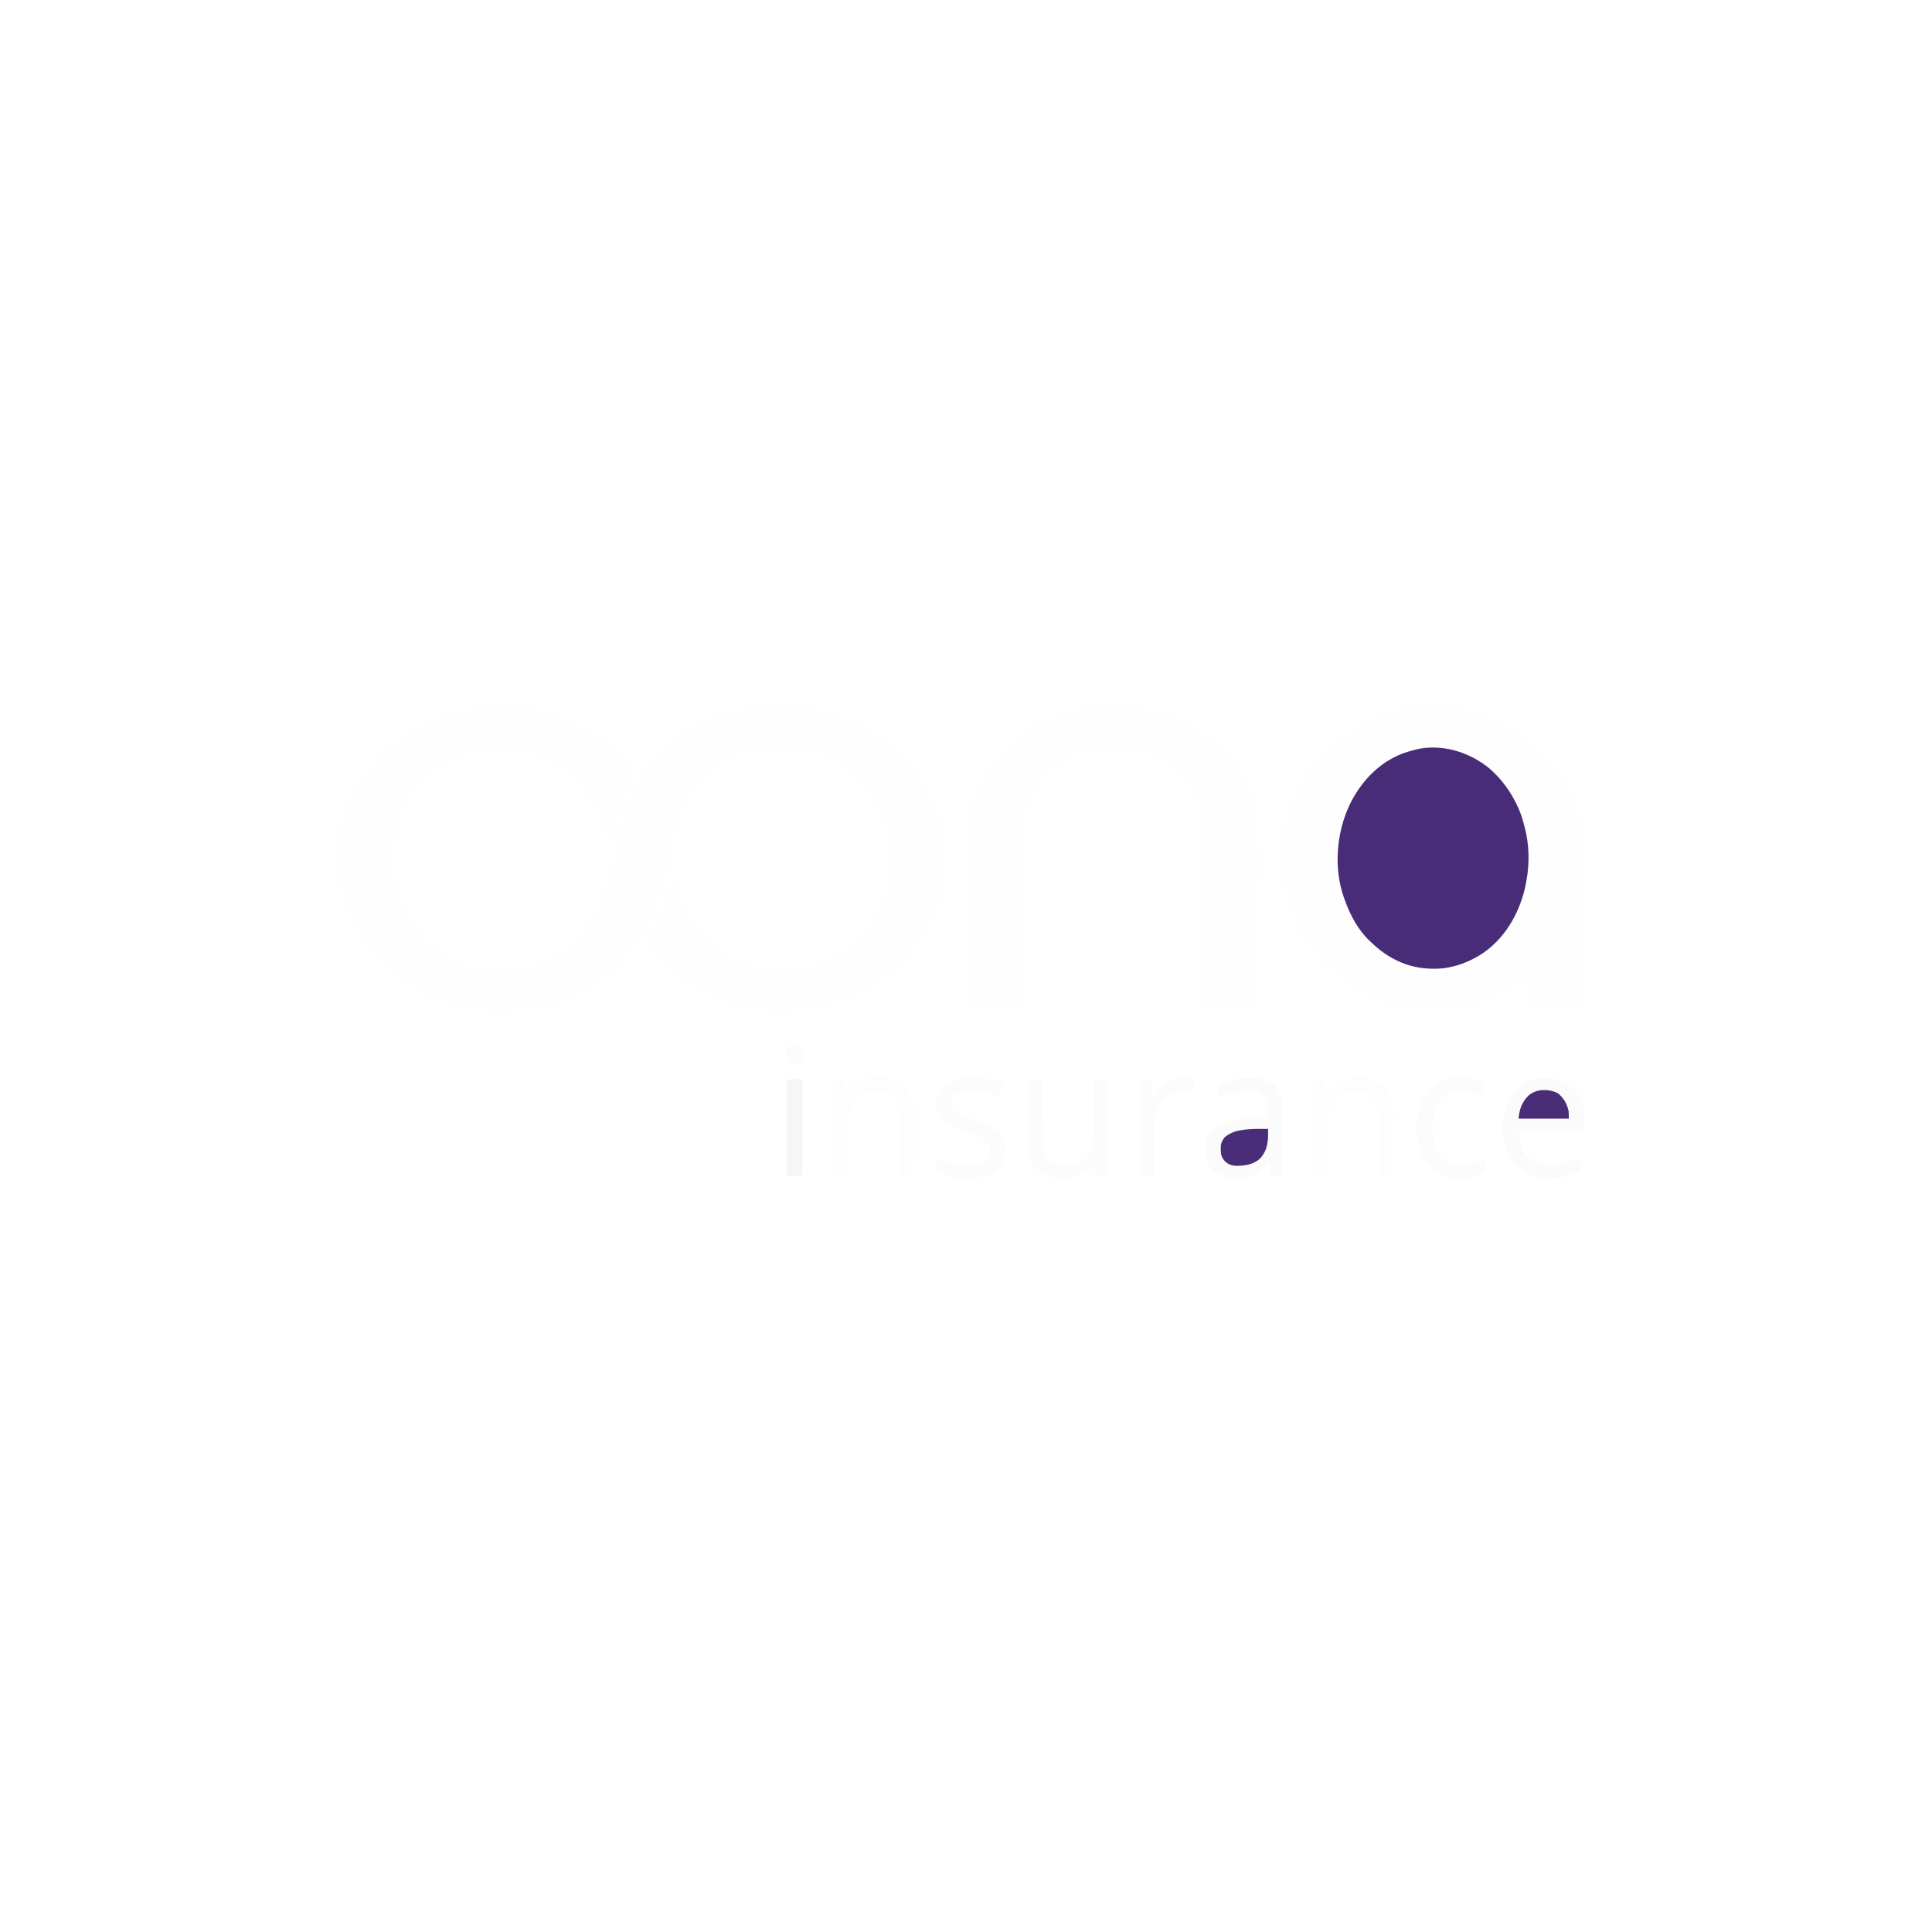
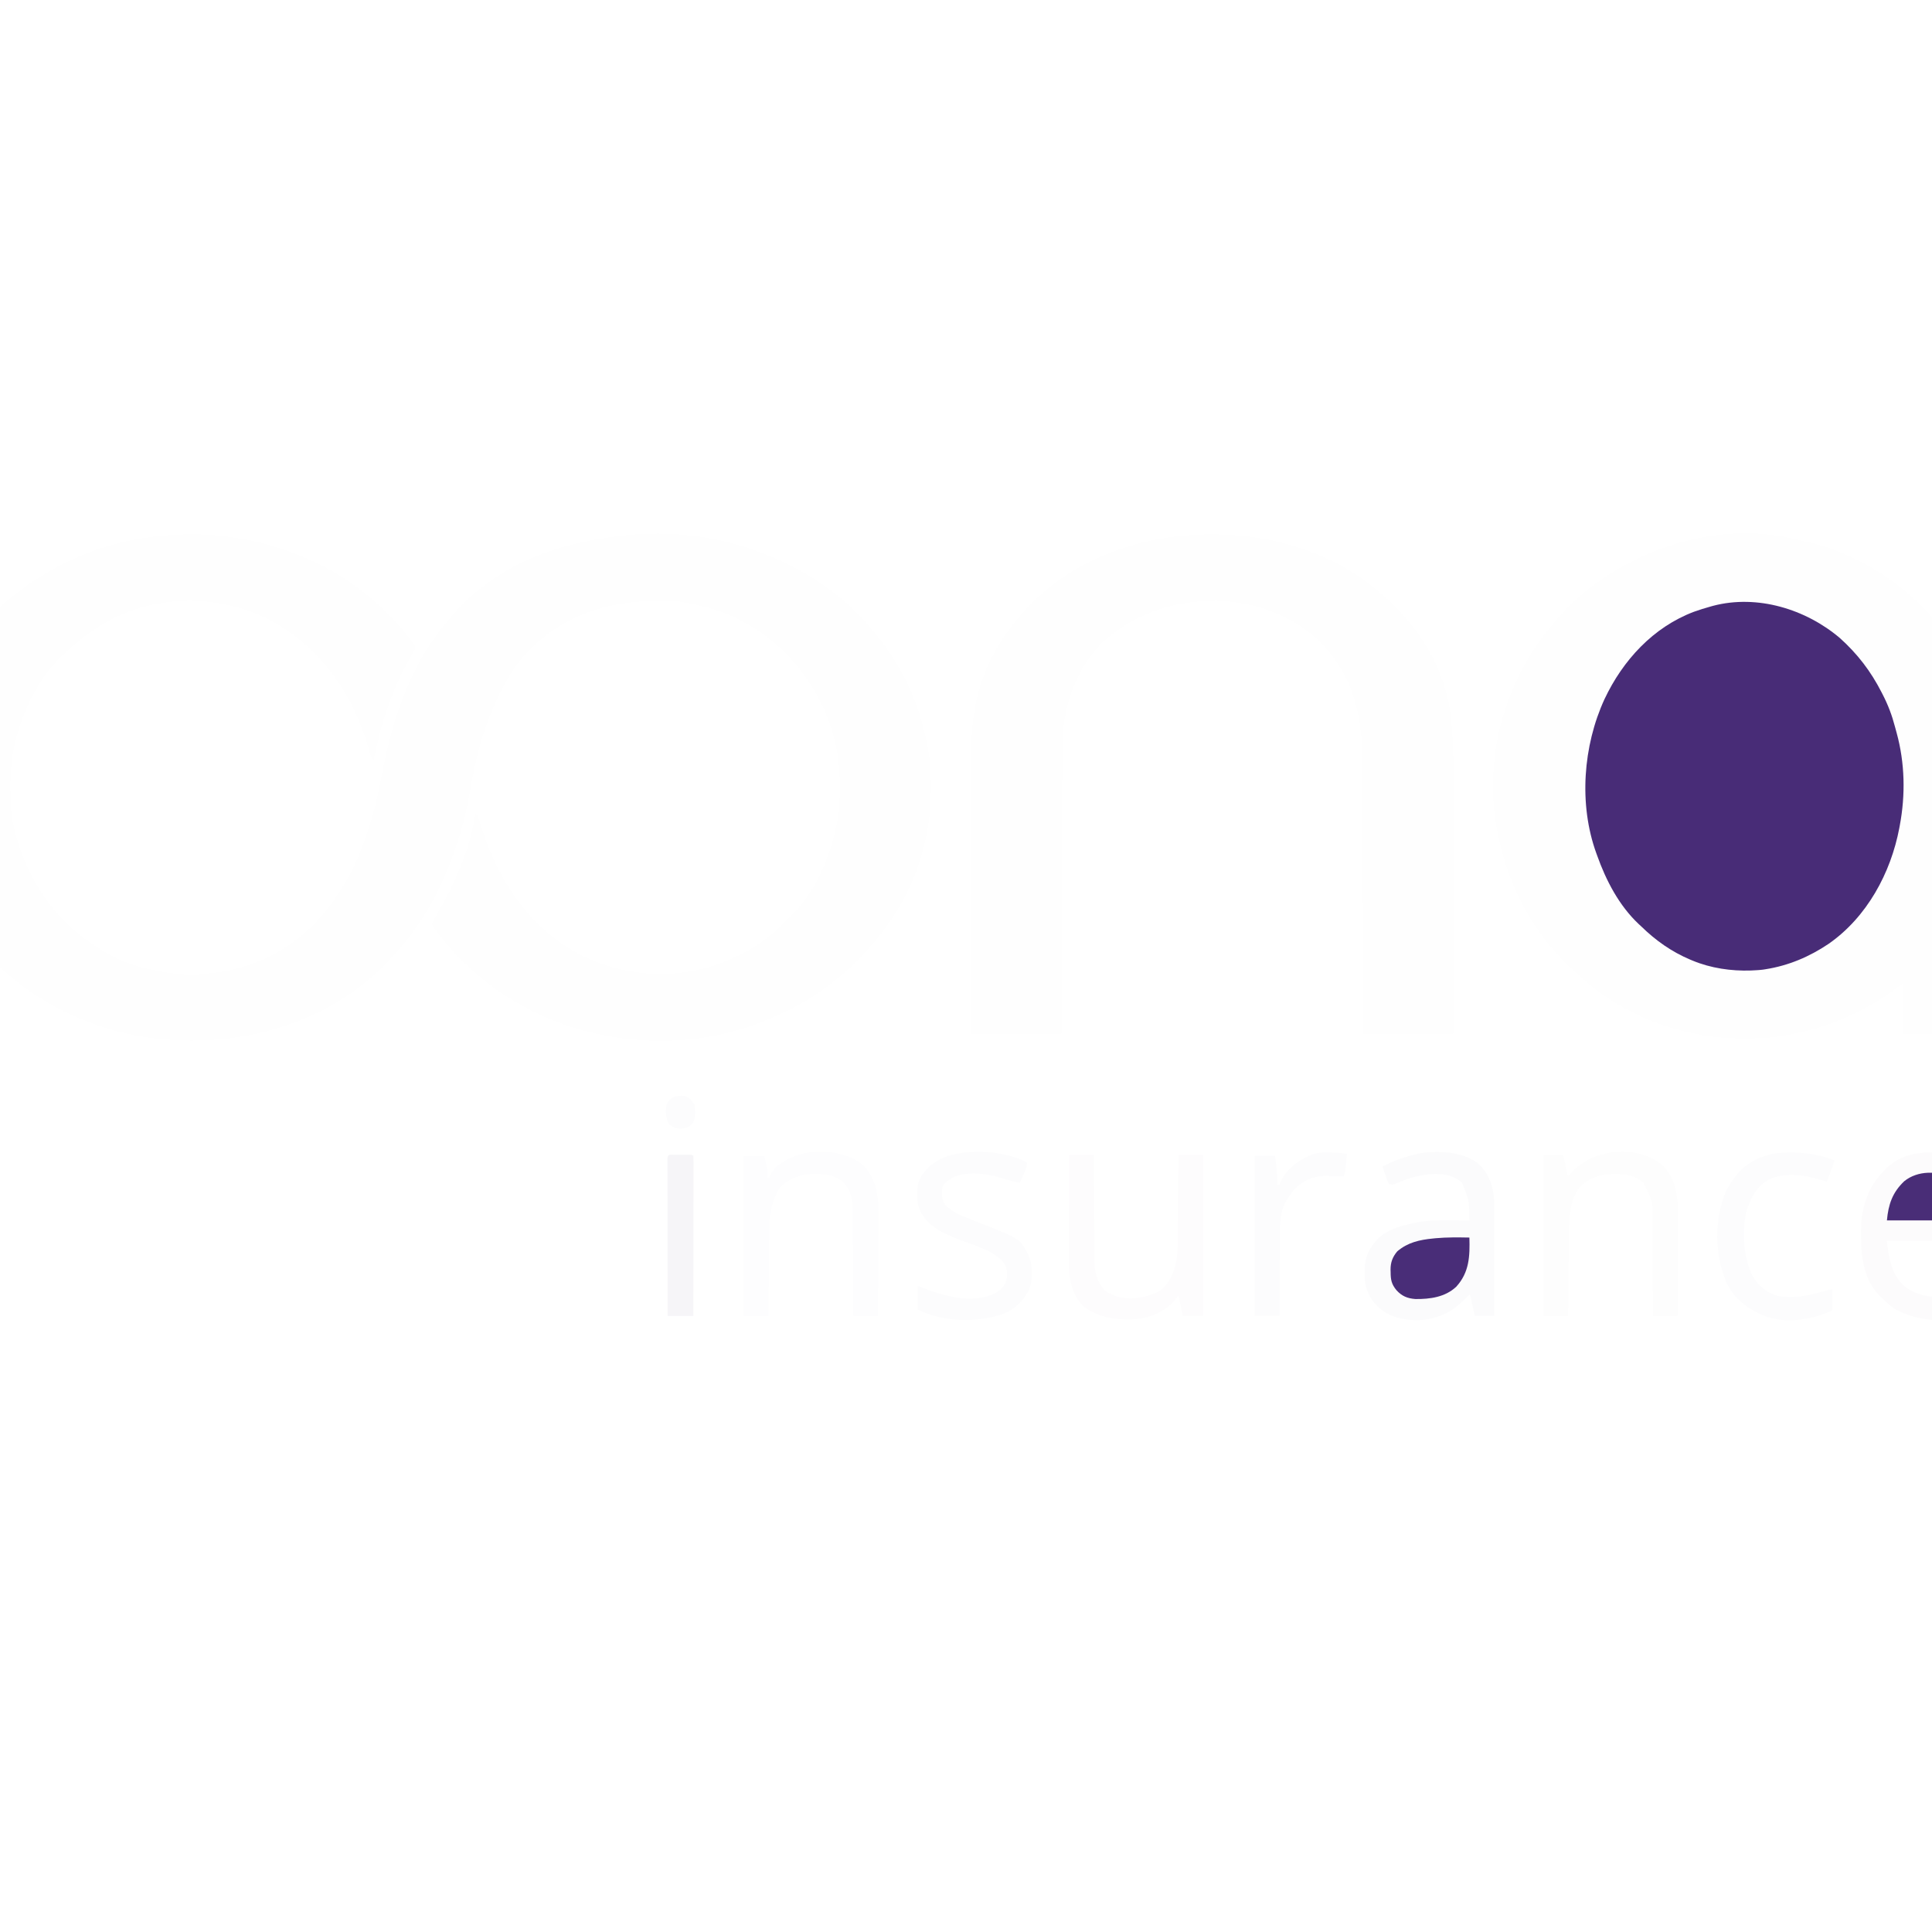
- <svg xmlns="http://www.w3.org/2000/svg" version="1.1" width="3000" height="3000">
+ <svg xmlns="http://www.w3.org/2000/svg" version="1.1" width="3000" height="3000" viewBox="600 1000 1800 1000">
  <path d="M0 0 C2.787 0.725 5.579 1.29 8.406 1.832 C56.906 12.979 103.676 44.211 133.719 83.707 C134.336 84.501 134.336 84.501 134.966 85.312 C155.041 111.225 169.519 140.984 177.719 172.707 C177.983 173.666 178.248 174.625 178.52 175.613 C183.539 195.175 184.158 215.301 184.06 235.381 C184.059 237.847 184.059 240.314 184.061 242.78 C184.062 248.035 184.053 253.289 184.036 258.543 C184.012 266.14 184.004 273.736 184 281.332 C183.994 293.665 183.974 305.997 183.945 318.329 C183.918 330.29 183.896 342.252 183.884 354.214 C183.883 354.954 183.882 355.695 183.881 356.457 C183.877 360.173 183.874 363.888 183.87 367.604 C183.839 398.305 183.784 429.006 183.719 459.707 C155.009 459.707 126.299 459.707 96.719 459.707 C96.719 444.197 96.719 428.687 96.719 412.707 C91.769 416.337 86.819 419.967 81.719 423.707 C78.751 425.669 75.827 427.573 72.781 429.394 C72.031 429.847 71.281 430.299 70.508 430.765 C63.106 435.166 55.538 439.104 47.719 442.707 C47.007 443.038 46.296 443.369 45.562 443.71 C26.247 452.58 5.688 458.337 -15.281 461.707 C-16.344 461.883 -17.406 462.059 -18.501 462.24 C-29.126 463.842 -39.614 464.148 -50.344 464.144 C-51.719 464.145 -51.719 464.145 -53.122 464.147 C-69.962 464.111 -85.834 462.532 -102.281 458.707 C-103.371 458.455 -104.461 458.203 -105.584 457.944 C-140.078 449.698 -173.663 433.353 -200.281 409.707 C-201.137 408.948 -201.993 408.188 -202.875 407.406 C-204.569 405.888 -206.257 404.362 -207.937 402.828 C-210.08 400.888 -212.264 399.013 -214.469 397.144 C-217.681 394.334 -220.503 391.363 -223.254 388.101 C-224.798 386.277 -226.365 384.493 -227.965 382.719 C-255.774 351.566 -273.816 311.554 -281.281 270.707 C-281.445 269.876 -281.608 269.044 -281.777 268.188 C-286.883 241.767 -286.138 212.091 -281.281 185.707 C-281.088 184.618 -281.088 184.618 -280.891 183.508 C-279.965 178.489 -278.712 173.605 -277.281 168.707 C-277 167.745 -276.72 166.783 -276.431 165.792 C-267.371 135.457 -253.451 107.196 -233.281 82.707 C-232.833 82.157 -232.385 81.608 -231.924 81.042 C-221.008 67.721 -209.048 55.108 -195.281 44.707 C-194.66 44.231 -194.038 43.754 -193.398 43.264 C-140.04 2.59 -66.031 -17.774 0 0 Z " fill="#FEFEFE" transform="translate(2276.281,1103.293)" />
  <path d="M0 0 C0.719 -0.001 1.438 -0.002 2.179 -0.003 C15.034 0.009 27.444 1.085 40.125 3.25 C41.989 3.544 43.854 3.837 45.719 4.129 C58.203 6.164 70.138 9.237 82.125 13.25 C83.415 13.675 83.415 13.675 84.732 14.108 C112.097 23.218 137.516 36.295 160.125 54.25 C160.998 54.931 161.87 55.611 162.77 56.312 C178.947 69.197 192.734 83.743 205.125 100.25 C206.042 101.306 206.042 101.306 206.977 102.383 C208.125 104.25 208.125 104.25 208.055 106.074 C206.71 109.222 204.986 112.121 203.25 115.062 C186.007 145.139 176.142 176.507 169.125 210.25 C166.362 207.487 165.872 204.296 164.875 200.625 C150.388 150.017 121.476 107.102 75.125 81.25 C37.241 60.786 -7.982 56.679 -49.15 68.712 C-75.861 76.986 -98.842 91.971 -118.875 111.25 C-119.566 111.878 -120.257 112.506 -120.969 113.152 C-142.402 133.224 -157.003 163.241 -164.125 191.312 C-164.495 192.766 -164.495 192.766 -164.872 194.248 C-168.207 207.994 -169.254 221.358 -169.188 235.438 C-169.185 236.255 -169.183 237.072 -169.181 237.915 C-169.13 249.918 -168.792 261.549 -165.875 273.25 C-165.676 274.072 -165.478 274.895 -165.273 275.742 C-159.126 300.571 -148.5 323.963 -132.875 344.25 C-132.169 345.181 -131.462 346.111 -130.734 347.07 C-118.142 363.067 -103.206 375.684 -85.875 386.25 C-85.136 386.739 -84.398 387.227 -83.637 387.73 C-65.822 399.207 -44.627 405.126 -23.875 408.25 C-22.835 408.436 -21.794 408.621 -20.723 408.812 C2.582 411.462 27.773 409.521 50.125 402.25 C50.846 402.018 51.566 401.787 52.309 401.548 C87.696 389.973 115.977 366.253 136.125 335.25 C136.83 334.17 137.535 333.09 138.262 331.977 C148.989 315.061 157.354 296.54 163.417 277.476 C164.085 275.375 164.779 273.285 165.48 271.195 C170.472 256.101 173.725 240.605 176.683 225.003 C183.09 191.223 191.761 159.146 207.125 128.25 C207.51 127.464 207.895 126.677 208.292 125.867 C219.248 103.631 234.053 84.111 251.125 66.25 C252.078 65.235 252.078 65.235 253.051 64.199 C257.997 59.064 263.519 54.641 269.125 50.25 C269.661 49.827 270.197 49.404 270.749 48.968 C306.314 21.122 348.935 8.229 393.125 2.25 C393.968 2.131 394.811 2.013 395.68 1.891 C436.425 -3.64 480.262 -0.021 519.125 13.25 C520.021 13.553 520.916 13.856 521.839 14.168 C563.491 28.407 603.976 52.779 632.125 87.25 C632.866 88.103 633.607 88.957 634.371 89.836 C658.419 117.823 675.052 151.299 683.125 187.25 C683.401 188.406 683.677 189.563 683.961 190.754 C687.362 205.553 688.512 220.297 688.438 235.438 C688.436 236.195 688.435 236.952 688.433 237.732 C688.388 250.447 687.471 262.734 685.125 275.25 C684.924 276.429 684.924 276.429 684.719 277.632 C677.725 318.672 656.672 358.214 628.125 388.25 C626.888 389.66 625.659 391.076 624.438 392.5 C618.773 398.98 612.705 404.552 605.988 409.941 C604.174 411.404 602.377 412.889 600.605 414.402 C580.157 431.773 556.005 444.501 531.125 454.25 C530.319 454.568 529.513 454.886 528.683 455.214 C465.002 479.952 390.276 476.661 328.062 449.438 C302.97 438.089 279.959 423.668 259.844 404.781 C257.546 402.642 255.208 400.59 252.812 398.562 C248.844 395.106 245.503 391.276 242.125 387.25 C241.266 386.256 240.408 385.262 239.523 384.238 C233.695 377.472 228.247 370.574 223.125 363.25 C224.421 360.593 225.81 358.041 227.34 355.512 C244.739 326.389 258.831 293.98 264.125 260.25 C266.657 262.782 267.119 264.887 268.191 268.305 C268.789 270.172 268.789 270.172 269.399 272.078 C269.608 272.738 269.818 273.399 270.034 274.08 C285.92 323.835 314.88 367.444 362.145 391.891 C400.875 411.301 445.716 415.237 487.056 401.614 C510.626 393.623 534.046 380.61 551.125 362.25 C556.125 357.25 556.125 357.25 557.602 355.914 C581.36 333.732 594.831 299.399 601.125 268.25 C601.395 267.003 601.395 267.003 601.671 265.73 C603.36 257.067 603.464 248.518 603.441 239.726 C603.438 237.216 603.461 234.707 603.486 232.197 C603.544 217.508 601.812 203.011 597.938 188.812 C597.731 188.046 597.525 187.28 597.312 186.491 C591.818 166.997 582.945 148.679 571.125 132.25 C570.746 131.721 570.366 131.192 569.976 130.647 C554.405 109.207 534.648 92.319 511.125 80.25 C510.513 79.932 509.902 79.614 509.271 79.286 C492.818 70.83 475.278 66.377 457.125 63.25 C456.068 63.053 455.011 62.856 453.922 62.652 C447.995 62.024 442.081 62.102 436.125 62.125 C434.817 62.13 433.509 62.135 432.162 62.14 C389.888 62.403 351.803 73.631 320.125 102.25 C319.336 102.955 318.547 103.66 317.734 104.387 C295.533 125.35 281.646 155.75 272.125 184.25 C271.796 185.22 271.796 185.22 271.459 186.21 C265.057 205.388 261.504 225.688 257.803 245.536 C255.514 257.809 252.98 269.813 248.995 281.661 C248.018 284.567 247.077 287.485 246.133 290.402 C234.736 325.009 218.008 357.571 194.125 385.25 C193.479 386.007 192.833 386.763 192.168 387.543 C180.661 400.678 168.285 413 154.125 423.25 C153.082 424.014 152.039 424.779 150.965 425.566 C94.886 465.524 22.577 478.865 -44.875 468.25 C-45.762 468.111 -46.649 467.972 -47.563 467.828 C-68.724 464.349 -89.25 457.82 -108.875 449.25 C-109.982 448.769 -109.982 448.769 -111.111 448.278 C-132.396 438.915 -152.145 426.296 -169.875 411.25 C-170.587 410.649 -171.298 410.049 -172.031 409.43 C-186.907 396.439 -200.469 382.38 -211.875 366.25 C-212.716 365.102 -213.557 363.953 -214.398 362.805 C-247.445 316.563 -260.5 256.427 -251.457 200.532 C-245.642 167.738 -233.708 135.288 -213.875 108.25 C-213.181 107.286 -212.488 106.322 -211.773 105.328 C-197.601 85.997 -180.998 67.527 -161.506 53.433 C-159.846 52.229 -158.21 50.996 -156.574 49.758 C-147.178 42.741 -137.15 36.881 -126.875 31.25 C-125.882 30.705 -125.882 30.705 -124.869 30.149 C-86.482 9.374 -43.443 0.043 0 0 Z " fill="#FEFEFE" transform="translate(778.875,1097.75)" />
  <path d="M0 0 C0.991 0.177 1.982 0.353 3.003 0.535 C39.383 7.307 76.534 23.124 105 47 C105.561 47.462 106.122 47.925 106.7 48.401 C143.313 78.601 170.071 120.017 175 168 C176.704 186.181 177.283 204.231 177.227 222.483 C177.226 225.108 177.227 227.732 177.228 230.357 C177.229 235.944 177.223 241.53 177.211 247.117 C177.195 255.194 177.19 263.27 177.187 271.347 C177.183 284.459 177.17 297.572 177.151 310.684 C177.132 323.401 177.118 336.119 177.11 348.836 C177.109 349.623 177.109 350.411 177.108 351.222 C177.106 355.173 177.103 359.125 177.101 363.076 C177.08 395.718 177.043 428.359 177 461 C149.28 461 121.56 461 93 461 C92.985 452.82 92.971 444.64 92.956 436.213 C92.907 409.961 92.843 383.709 92.771 357.457 C92.76 353.37 92.749 349.284 92.738 345.198 C92.734 343.978 92.734 343.978 92.731 342.733 C92.696 329.609 92.671 316.484 92.65 303.36 C92.628 289.866 92.595 276.373 92.551 262.879 C92.525 254.571 92.507 246.262 92.501 237.954 C92.495 232.236 92.479 226.518 92.454 220.8 C92.44 217.514 92.433 214.228 92.435 210.943 C92.453 172.217 86.673 135.501 61 105 C60.335 104.201 59.67 103.402 58.984 102.578 C35.474 75.347 -0.607 60.637 -36 58 C-78.374 56.025 -116.062 67.243 -148.266 94.949 C-173.008 118.133 -185.753 153.695 -187.119 186.898 C-187.323 195.05 -187.312 203.204 -187.319 211.358 C-187.327 214.089 -187.338 216.821 -187.349 219.552 C-187.371 225.4 -187.387 231.249 -187.397 237.097 C-187.411 245.552 -187.437 254.007 -187.465 262.462 C-187.51 276.185 -187.547 289.907 -187.578 303.63 C-187.608 316.949 -187.643 330.268 -187.683 343.587 C-187.685 344.41 -187.688 345.233 -187.69 346.08 C-187.702 350.209 -187.715 354.338 -187.727 358.467 C-187.831 392.645 -187.918 426.822 -188 461 C-215.72 461 -243.44 461 -272 461 C-272.044 426.885 -272.081 392.769 -272.102 358.654 C-272.105 354.614 -272.107 350.575 -272.11 346.535 C-272.11 345.731 -272.111 344.926 -272.111 344.098 C-272.12 331.126 -272.136 318.154 -272.154 305.182 C-272.173 291.844 -272.184 278.505 -272.188 265.166 C-272.191 256.954 -272.199 248.743 -272.216 240.531 C-272.227 234.878 -272.23 229.225 -272.227 223.572 C-272.226 220.325 -272.229 217.077 -272.238 213.83 C-272.296 193.613 -272.052 173.105 -267.812 153.25 C-267.597 152.221 -267.382 151.192 -267.161 150.132 C-260.541 119.916 -245.625 92.9 -225 70 C-224.049 68.927 -223.099 67.854 -222.148 66.781 C-167.806 6.142 -77.919 -13.961 0 0 Z " fill="#FEFEFE" transform="translate(1777,1102)" />
  <path d="M0 0 C16.43 14.78 28.778 30.878 38.84 50.555 C39.397 51.632 39.397 51.632 39.965 52.731 C44.903 62.378 48.577 72.009 51.302 82.495 C51.821 84.484 52.37 86.462 52.926 88.441 C60.597 116.427 61.193 146.084 55.84 174.555 C55.623 175.734 55.623 175.734 55.402 176.937 C47.454 218.981 25.158 260.081 -10.465 284.891 C-28.29 296.923 -47.881 305.216 -69.16 308.555 C-69.993 308.686 -70.826 308.818 -71.684 308.953 C-74.181 309.269 -76.645 309.435 -79.16 309.555 C-80.392 309.619 -81.625 309.684 -82.895 309.75 C-101.123 310.38 -120.285 307.586 -137.16 300.555 C-137.883 300.255 -138.606 299.955 -139.352 299.646 C-156.906 292.224 -171.563 281.828 -185.16 268.555 C-185.923 267.853 -186.686 267.152 -187.473 266.43 C-205.732 249.214 -217.848 225.934 -226.16 202.555 C-226.408 201.877 -226.657 201.199 -226.913 200.5 C-243.404 154.97 -239.301 100.381 -219.231 56.825 C-202.218 20.759 -173.936 -10.121 -136.016 -24.453 C-130.789 -26.327 -125.509 -27.958 -120.16 -29.445 C-119.118 -29.736 -119.118 -29.736 -118.055 -30.032 C-76.9 -40.801 -31.794 -26.985 0 0 Z " fill="#482C77" transform="translate(2314.16,1194.445)" />
  <path d="M0 0 C9.423 7.763 14.498 18.551 15.778 30.62 C16.304 36.106 16.376 41.543 16.356 47.051 C16.356 48.096 16.356 49.141 16.356 50.218 C16.355 53.638 16.348 57.057 16.34 60.477 C16.338 62.861 16.337 65.246 16.336 67.631 C16.332 73.881 16.322 80.131 16.311 86.382 C16.301 92.77 16.296 99.158 16.291 105.547 C16.28 118.063 16.263 130.578 16.242 143.094 C10.302 143.094 4.362 143.094 -1.758 143.094 C-2.035 141.818 -2.312 140.541 -2.598 139.227 C-2.963 137.557 -3.329 135.888 -3.695 134.219 C-3.878 133.377 -4.06 132.535 -4.248 131.668 C-4.425 130.862 -4.603 130.057 -4.785 129.227 C-4.947 128.483 -5.11 127.739 -5.277 126.973 C-5.706 125.022 -5.706 125.022 -6.758 123.094 C-8.026 124.414 -8.026 124.414 -9.32 125.762 C-19.255 135.991 -26.774 141.32 -40.758 145.094 C-41.38 145.271 -42.002 145.448 -42.644 145.631 C-56.41 148.645 -73.613 146.867 -85.664 139.531 C-92.632 134.747 -97.32 129.88 -100.758 122.094 C-101.289 120.914 -101.82 119.735 -102.367 118.52 C-104.278 113.312 -104.235 108.211 -104.195 102.719 C-104.215 101.742 -104.235 100.765 -104.256 99.758 C-104.248 88.144 -99.825 79.633 -92.051 71.254 C-83.464 62.992 -72.186 59.465 -60.758 57.094 C-59.939 56.9 -59.121 56.707 -58.277 56.508 C-46.03 53.751 -33.369 53.952 -20.883 54.031 C-19.501 54.036 -18.12 54.041 -16.738 54.045 C-13.411 54.057 -10.085 54.073 -6.758 54.094 C-6.888 35.847 -6.888 35.847 -13.57 19.156 C-21.413 11.761 -30.779 10.634 -41.188 10.852 C-52.564 11.623 -62.477 14.379 -72.907 18.844 C-78.466 21.191 -78.466 21.191 -81.758 20.094 C-82.958 17.403 -83.986 14.805 -84.945 12.031 C-85.218 11.273 -85.491 10.514 -85.771 9.732 C-86.444 7.857 -87.102 5.976 -87.758 4.094 C-77.138 -1.918 -66.616 -5.216 -54.758 -7.906 C-53.551 -8.214 -53.551 -8.214 -52.32 -8.527 C-35.371 -11.034 -14.362 -9.927 0 0 Z " fill="#FBFBFC" transform="translate(1975.758,1682.906)" />
  <path d="M0 0 C0.871 -0.006 1.741 -0.011 2.638 -0.017 C17.349 0.147 30.308 4.468 41.375 14.312 C41.978 14.811 42.582 15.31 43.203 15.824 C54.101 25.568 59.044 40.329 61.375 54.312 C61.375 63.553 61.375 72.793 61.375 82.312 C27.715 82.312 -5.945 82.312 -40.625 82.312 C-38.817 98.586 -36.723 113.142 -24.375 124.562 C-11.533 134.723 3.903 135.731 19.643 134.074 C28.106 132.942 36.245 130.985 44.348 128.277 C47.974 127.122 51.682 126.236 55.375 125.312 C55.375 131.912 55.375 138.512 55.375 145.312 C48.811 148.23 43.176 150.503 36.375 152.312 C35.464 152.594 34.552 152.875 33.613 153.164 C11.88 159 -12.603 156.855 -32.434 146.297 C-37.43 143.19 -41.532 139.516 -45.625 135.312 C-46.248 134.722 -46.87 134.132 -47.512 133.523 C-63.753 116.954 -64.948 93.693 -64.777 71.926 C-64.415 50.566 -58.083 31.555 -42.625 16.312 C-41.988 15.665 -41.351 15.018 -40.695 14.352 C-29.357 3.578 -15.194 0.093 0 0 Z " fill="#FCFBFC" transform="translate(2398.625,1673.688)" />
  <path d="M0 0 C7.59 0 15.18 0 23 0 C23.022 4.783 23.022 4.783 23.044 9.664 C23.095 20.221 23.161 30.778 23.236 41.335 C23.28 47.733 23.32 54.132 23.346 60.53 C23.373 66.71 23.413 72.889 23.463 79.068 C23.48 81.421 23.491 83.774 23.498 86.127 C23.507 89.432 23.535 92.737 23.568 96.042 C23.565 97.489 23.565 97.489 23.563 98.965 C23.702 109.1 26.216 118.268 33 126 C35.294 127.787 37.307 128.776 40 130 C40.846 130.392 41.691 130.784 42.562 131.188 C55.465 135.488 70.928 133.413 83.027 127.527 C93.364 120.952 97.313 110.548 100 99 C100.853 93.213 101.164 87.582 101.205 81.738 C101.215 80.85 101.225 79.961 101.235 79.045 C101.267 76.134 101.292 73.223 101.316 70.312 C101.337 68.284 101.358 66.255 101.379 64.226 C101.434 58.906 101.484 53.586 101.532 48.267 C101.583 42.83 101.638 37.394 101.693 31.957 C101.801 21.305 101.902 10.652 102 0 C109.59 0 117.18 0 125 0 C125 49.5 125 99 125 150 C118.73 150 112.46 150 106 150 C104.68 143.73 103.36 137.46 102 131 C100.68 132.65 99.36 134.3 98 136 C88.886 146.48 74.483 152.184 60.815 153.155 C43.822 154.008 27.753 151.642 13.742 141.34 C4.975 133.312 1.022 120.525 0 109 C-0.133 105.361 -0.127 101.727 -0.114 98.086 C-0.114 97.022 -0.114 95.957 -0.114 94.861 C-0.113 91.365 -0.106 87.87 -0.098 84.375 C-0.096 81.943 -0.094 79.51 -0.093 77.078 C-0.09 70.693 -0.08 64.308 -0.069 57.922 C-0.058 51.4 -0.054 44.878 -0.049 38.355 C-0.038 25.57 -0.021 12.785 0 0 Z " fill="#FDFCFD" transform="translate(1596,1676)" />
  <path d="M0 0 C14.712 15.654 13.94 35.128 13.805 55.227 C13.799 57.674 13.795 60.122 13.792 62.57 C13.78 68.973 13.751 75.376 13.718 81.779 C13.687 88.329 13.673 94.878 13.658 101.428 C13.626 114.25 13.573 127.072 13.512 139.895 C5.922 139.895 -1.668 139.895 -9.488 139.895 C-9.498 136.752 -9.507 133.609 -9.517 130.37 C-9.55 119.949 -9.606 109.527 -9.672 99.106 C-9.712 92.792 -9.744 86.478 -9.759 80.163 C-9.774 74.062 -9.809 67.961 -9.857 61.859 C-9.871 59.539 -9.879 57.22 -9.88 54.9 C-9.253 33.567 -9.253 33.567 -18.789 15.254 C-28.226 7.705 -39.882 7.048 -51.488 7.895 C-62.19 9.285 -72.38 13.018 -79.18 21.801 C-88.388 36.534 -87.804 53.339 -87.902 70.07 C-87.921 72.092 -87.941 74.114 -87.961 76.135 C-88.012 81.414 -88.052 86.693 -88.089 91.971 C-88.129 97.375 -88.18 102.778 -88.23 108.182 C-88.327 118.753 -88.41 129.323 -88.488 139.895 C-96.078 139.895 -103.668 139.895 -111.488 139.895 C-111.488 90.395 -111.488 40.895 -111.488 -10.105 C-105.548 -10.105 -99.608 -10.105 -93.488 -10.105 C-92.046 -5.777 -91.086 -2.273 -90.426 2.145 C-89.884 6.155 -89.884 6.155 -88.488 9.895 C-87.966 9.254 -87.444 8.613 -86.906 7.953 C-66.6 -15.91 -24.716 -20.913 0 0 Z " fill="#FDFDFD" transform="translate(2149.488,1686.105)" />
  <path d="M0 0 C10.212 9.289 14.174 22.546 14.985 35.988 C15.24 43.462 15.169 50.937 15.117 58.414 C15.112 60.814 15.107 63.214 15.104 65.614 C15.093 71.882 15.064 78.151 15.03 84.419 C14.999 90.835 14.986 97.25 14.971 103.666 C14.939 116.219 14.886 128.771 14.824 141.324 C7.234 141.324 -0.356 141.324 -8.176 141.324 C-8.185 138.11 -8.194 134.896 -8.204 131.585 C-8.238 120.94 -8.294 110.295 -8.36 99.65 C-8.399 93.199 -8.431 86.748 -8.447 80.297 C-8.462 74.065 -8.496 67.835 -8.544 61.604 C-8.559 59.232 -8.567 56.86 -8.568 54.488 C-8.57 51.154 -8.597 47.821 -8.63 44.487 C-8.625 43.517 -8.62 42.546 -8.615 41.547 C-8.752 32.427 -11.05 23.507 -17.48 16.754 C-27.012 8.715 -39.351 8.57 -51.176 9.324 C-60.562 10.894 -69.39 14.539 -76.176 21.324 C-86.385 36.464 -86.488 52.905 -86.59 70.523 C-86.609 72.57 -86.628 74.617 -86.649 76.664 C-86.7 82.019 -86.739 87.373 -86.777 92.727 C-86.817 98.204 -86.868 103.681 -86.918 109.158 C-87.014 119.88 -87.098 130.602 -87.176 141.324 C-94.766 141.324 -102.356 141.324 -110.176 141.324 C-110.176 92.154 -110.176 42.984 -110.176 -7.676 C-103.906 -7.676 -97.636 -7.676 -91.176 -7.676 C-87.747 6.181 -87.747 6.181 -88.176 12.324 C-87.516 12.324 -86.856 12.324 -86.176 12.324 C-85.936 11.591 -85.696 10.857 -85.449 10.102 C-80.886 0.15 -69.166 -4.926 -59.555 -8.707 C-40.961 -14.536 -15.632 -12.039 0 0 Z " fill="#FDFDFE" transform="translate(1403.176,1684.676)" />
  <path d="M0 0 C-0.575 4.786 -1.982 8.538 -4.062 12.875 C-4.61 14.027 -5.158 15.18 -5.723 16.367 C-6.144 17.236 -6.566 18.105 -7 19 C-10.332 18.373 -13.553 17.595 -16.801 16.625 C-17.696 16.362 -18.591 16.099 -19.514 15.828 C-21.369 15.279 -23.223 14.727 -25.076 14.172 C-38.612 10.213 -56.103 7.956 -69.312 14.07 C-73.311 16.407 -76.831 18.842 -79 23 C-79.817 29.131 -79.812 34.918 -76 40 C-69.532 46.051 -62.443 49.25 -54.25 52.375 C-51.846 53.327 -49.442 54.28 -47.039 55.234 C-45.852 55.7 -44.665 56.166 -43.442 56.646 C-6.587 71.138 -6.587 71.138 1.238 86.418 C5.44 96.193 5.617 107.708 2.031 117.734 C-2.832 128.419 -10.93 136.476 -21.84 140.902 C-46.551 149.486 -76.04 148.973 -100 138 C-100.66 137.67 -101.32 137.34 -102 137 C-102 129.74 -102 122.48 -102 115 C-100.35 115.66 -98.7 116.32 -97 117 C-76.657 124.679 -53.812 131.165 -32.469 123.133 C-26.619 120.449 -23.3 117.745 -20 112 C-18.207 106.62 -18.181 101.16 -20.375 95.875 C-28.094 82.563 -49.916 77.172 -63.438 71.875 C-78.309 66.009 -93.274 59.603 -100.16 44.164 C-103.319 36.025 -103.425 25.812 -100.941 17.426 C-95.297 5.479 -86.252 -1.489 -74 -6 C-51.331 -12.837 -21.376 -10.688 0 0 Z " fill="#FCFCFD" transform="translate(1557,1683)" />
  <path d="M0 0 C-0.636 2.714 -1.422 5.285 -2.41 7.891 C-2.678 8.6 -2.945 9.309 -3.221 10.039 C-3.498 10.769 -3.776 11.498 -4.062 12.25 C-4.344 12.995 -4.626 13.74 -4.916 14.508 C-5.609 16.339 -6.304 18.17 -7 20 C-7.525 19.818 -8.049 19.636 -8.59 19.449 C-24.985 14.13 -43.347 10.731 -59.766 17.324 C-71.646 23.48 -76.734 33.095 -81.203 45.129 C-86.54 64.358 -85.027 90.473 -76.062 108.125 C-70.757 117.06 -62.279 123.914 -52.094 126.523 C-38.322 128.645 -25.691 126.591 -12.443 122.686 C-8.982 121.714 -5.487 120.872 -2 120 C-2 126.6 -2 133.2 -2 140 C-21.088 148.483 -44.777 152.73 -65 145 C-80.733 138.653 -93.723 128.918 -100.887 113.033 C-111.43 87.689 -111.921 55.696 -101.476 30.239 C-99.009 24.626 -95.834 19.761 -92 15 C-91.229 14.013 -90.458 13.025 -89.664 12.008 C-80.833 1.5 -66.311 -5.062 -52.93 -6.715 C-34.267 -8.069 -17.488 -6.819 0 0 Z " fill="#FCFCFD" transform="translate(2309,1681)" />
  <path d="M0 0 C0.858 -0.001 1.716 -0.003 2.6 -0.004 C3.488 -0 4.377 0.004 5.293 0.008 C6.17 0.004 7.047 0 7.951 -0.004 C12.902 0.003 17.601 0.294 22.48 1.133 C22.172 4.071 21.859 7.008 21.543 9.945 C21.456 10.779 21.369 11.612 21.279 12.471 C21.192 13.273 21.105 14.076 21.016 14.902 C20.937 15.641 20.859 16.379 20.778 17.14 C20.48 19.133 20.48 19.133 19.48 22.133 C18.378 22.101 18.378 22.101 17.252 22.069 C13.87 21.985 10.488 21.934 7.105 21.883 C5.371 21.833 5.371 21.833 3.602 21.781 C-7.74 21.653 -15.543 24.551 -24.195 31.859 C-27.968 35.55 -30.806 39.625 -33.52 44.133 C-33.931 44.802 -34.342 45.471 -34.766 46.16 C-41.062 57.438 -39.859 71.186 -39.934 83.676 C-39.952 85.655 -39.972 87.635 -39.992 89.615 C-40.043 94.792 -40.083 99.968 -40.12 105.145 C-40.161 110.441 -40.212 115.737 -40.262 121.033 C-40.358 131.4 -40.442 141.766 -40.52 152.133 C-48.11 152.133 -55.7 152.133 -63.52 152.133 C-63.52 102.963 -63.52 53.793 -63.52 3.133 C-57.25 3.133 -50.98 3.133 -44.52 3.133 C-44.19 5.917 -43.86 8.702 -43.52 11.57 C-43.415 12.428 -43.311 13.286 -43.203 14.17 C-42.589 19.525 -42.433 24.742 -42.52 30.133 C-41.86 30.133 -41.2 30.133 -40.52 30.133 C-40.251 29.395 -39.983 28.658 -39.707 27.898 C-34.502 15.777 -23.123 7.31 -11.402 2.227 C-7.48 0.738 -4.198 0.006 0 0 Z " fill="#FCFCFD" transform="translate(1832.52,1673.867)" />
  <path d="M0 0 C0.985 -0.001 1.97 -0.003 2.984 -0.004 C4.021 -0 5.057 0.004 6.125 0.008 C7.68 0.002 7.68 0.002 9.266 -0.004 C10.25 -0.003 11.235 -0.001 12.25 0 C13.16 0.001 14.07 0.002 15.008 0.003 C17.125 0.133 17.125 0.133 18.125 1.133 C18.222 3.056 18.247 4.984 18.245 6.91 C18.247 8.165 18.248 9.42 18.249 10.713 C18.246 12.117 18.242 13.52 18.239 14.924 C18.238 16.392 18.238 17.86 18.239 19.328 C18.239 23.326 18.233 27.324 18.226 31.322 C18.22 35.495 18.22 39.668 18.218 43.842 C18.215 51.75 18.207 59.658 18.197 67.567 C18.186 76.568 18.18 85.569 18.175 94.57 C18.165 113.091 18.147 131.612 18.125 150.133 C10.205 150.133 2.285 150.133 -5.875 150.133 C-5.898 130.723 -5.916 111.313 -5.927 91.903 C-5.932 82.891 -5.939 73.88 -5.95 64.868 C-5.96 57.016 -5.967 49.165 -5.969 41.313 C-5.97 37.153 -5.973 32.993 -5.981 28.833 C-5.987 24.922 -5.99 21.011 -5.988 17.1 C-5.988 15.66 -5.99 14.221 -5.994 12.781 C-5.999 10.824 -5.997 8.867 -5.995 6.91 C-5.996 5.812 -5.997 4.714 -5.998 3.583 C-5.78 -0.753 -3.851 0.005 0 0 Z " fill="#F6F5F8" transform="translate(1227.875,1675.867)" />
  <path d="M0 0 C0.492 17.27 0.002 32.376 -12.25 45.812 C-22.599 55.542 -36.652 57.417 -50.27 57.27 C-57.769 56.728 -62.922 54.578 -68 49 C-72.562 43.386 -73.363 39.363 -73.375 32.25 C-73.399 31.477 -73.424 30.703 -73.449 29.906 C-73.484 23.084 -71.567 18.057 -67.176 12.828 C-57.328 4.487 -46.461 2.128 -33.875 0.875 C-33.035 0.79 -32.196 0.705 -31.331 0.618 C-20.904 -0.331 -10.458 -0.185 0 0 Z " fill="#492D78" transform="translate(1969,1753)" />
  <path d="M0 0 C9.307 7.859 14.076 16.225 16.625 28.188 C16.844 31.911 16.812 35.645 16.812 39.375 C-8.928 39.375 -34.667 39.375 -61.188 39.375 C-59.833 24.472 -56.032 13.297 -45.031 2.875 C-32.593 -7.245 -13.804 -7.037 0 0 Z " fill="#492D77" transform="translate(2419.188,1697.625)" />
  <path d="M0 0 C4.176 1.763 6.489 4.262 9 8 C9.904 13.686 10.42 20.68 7.25 25.75 C3.784 29.216 1.011 30.299 -3.875 30.375 C-8.648 30.269 -11.412 29.319 -15 26 C-17.861 20.288 -17.904 14.237 -17 8 C-13.022 0.605 -7.963 -0.76 0 0 Z " fill="#FCFCFD" transform="translate(1238,1621)" />
</svg>
